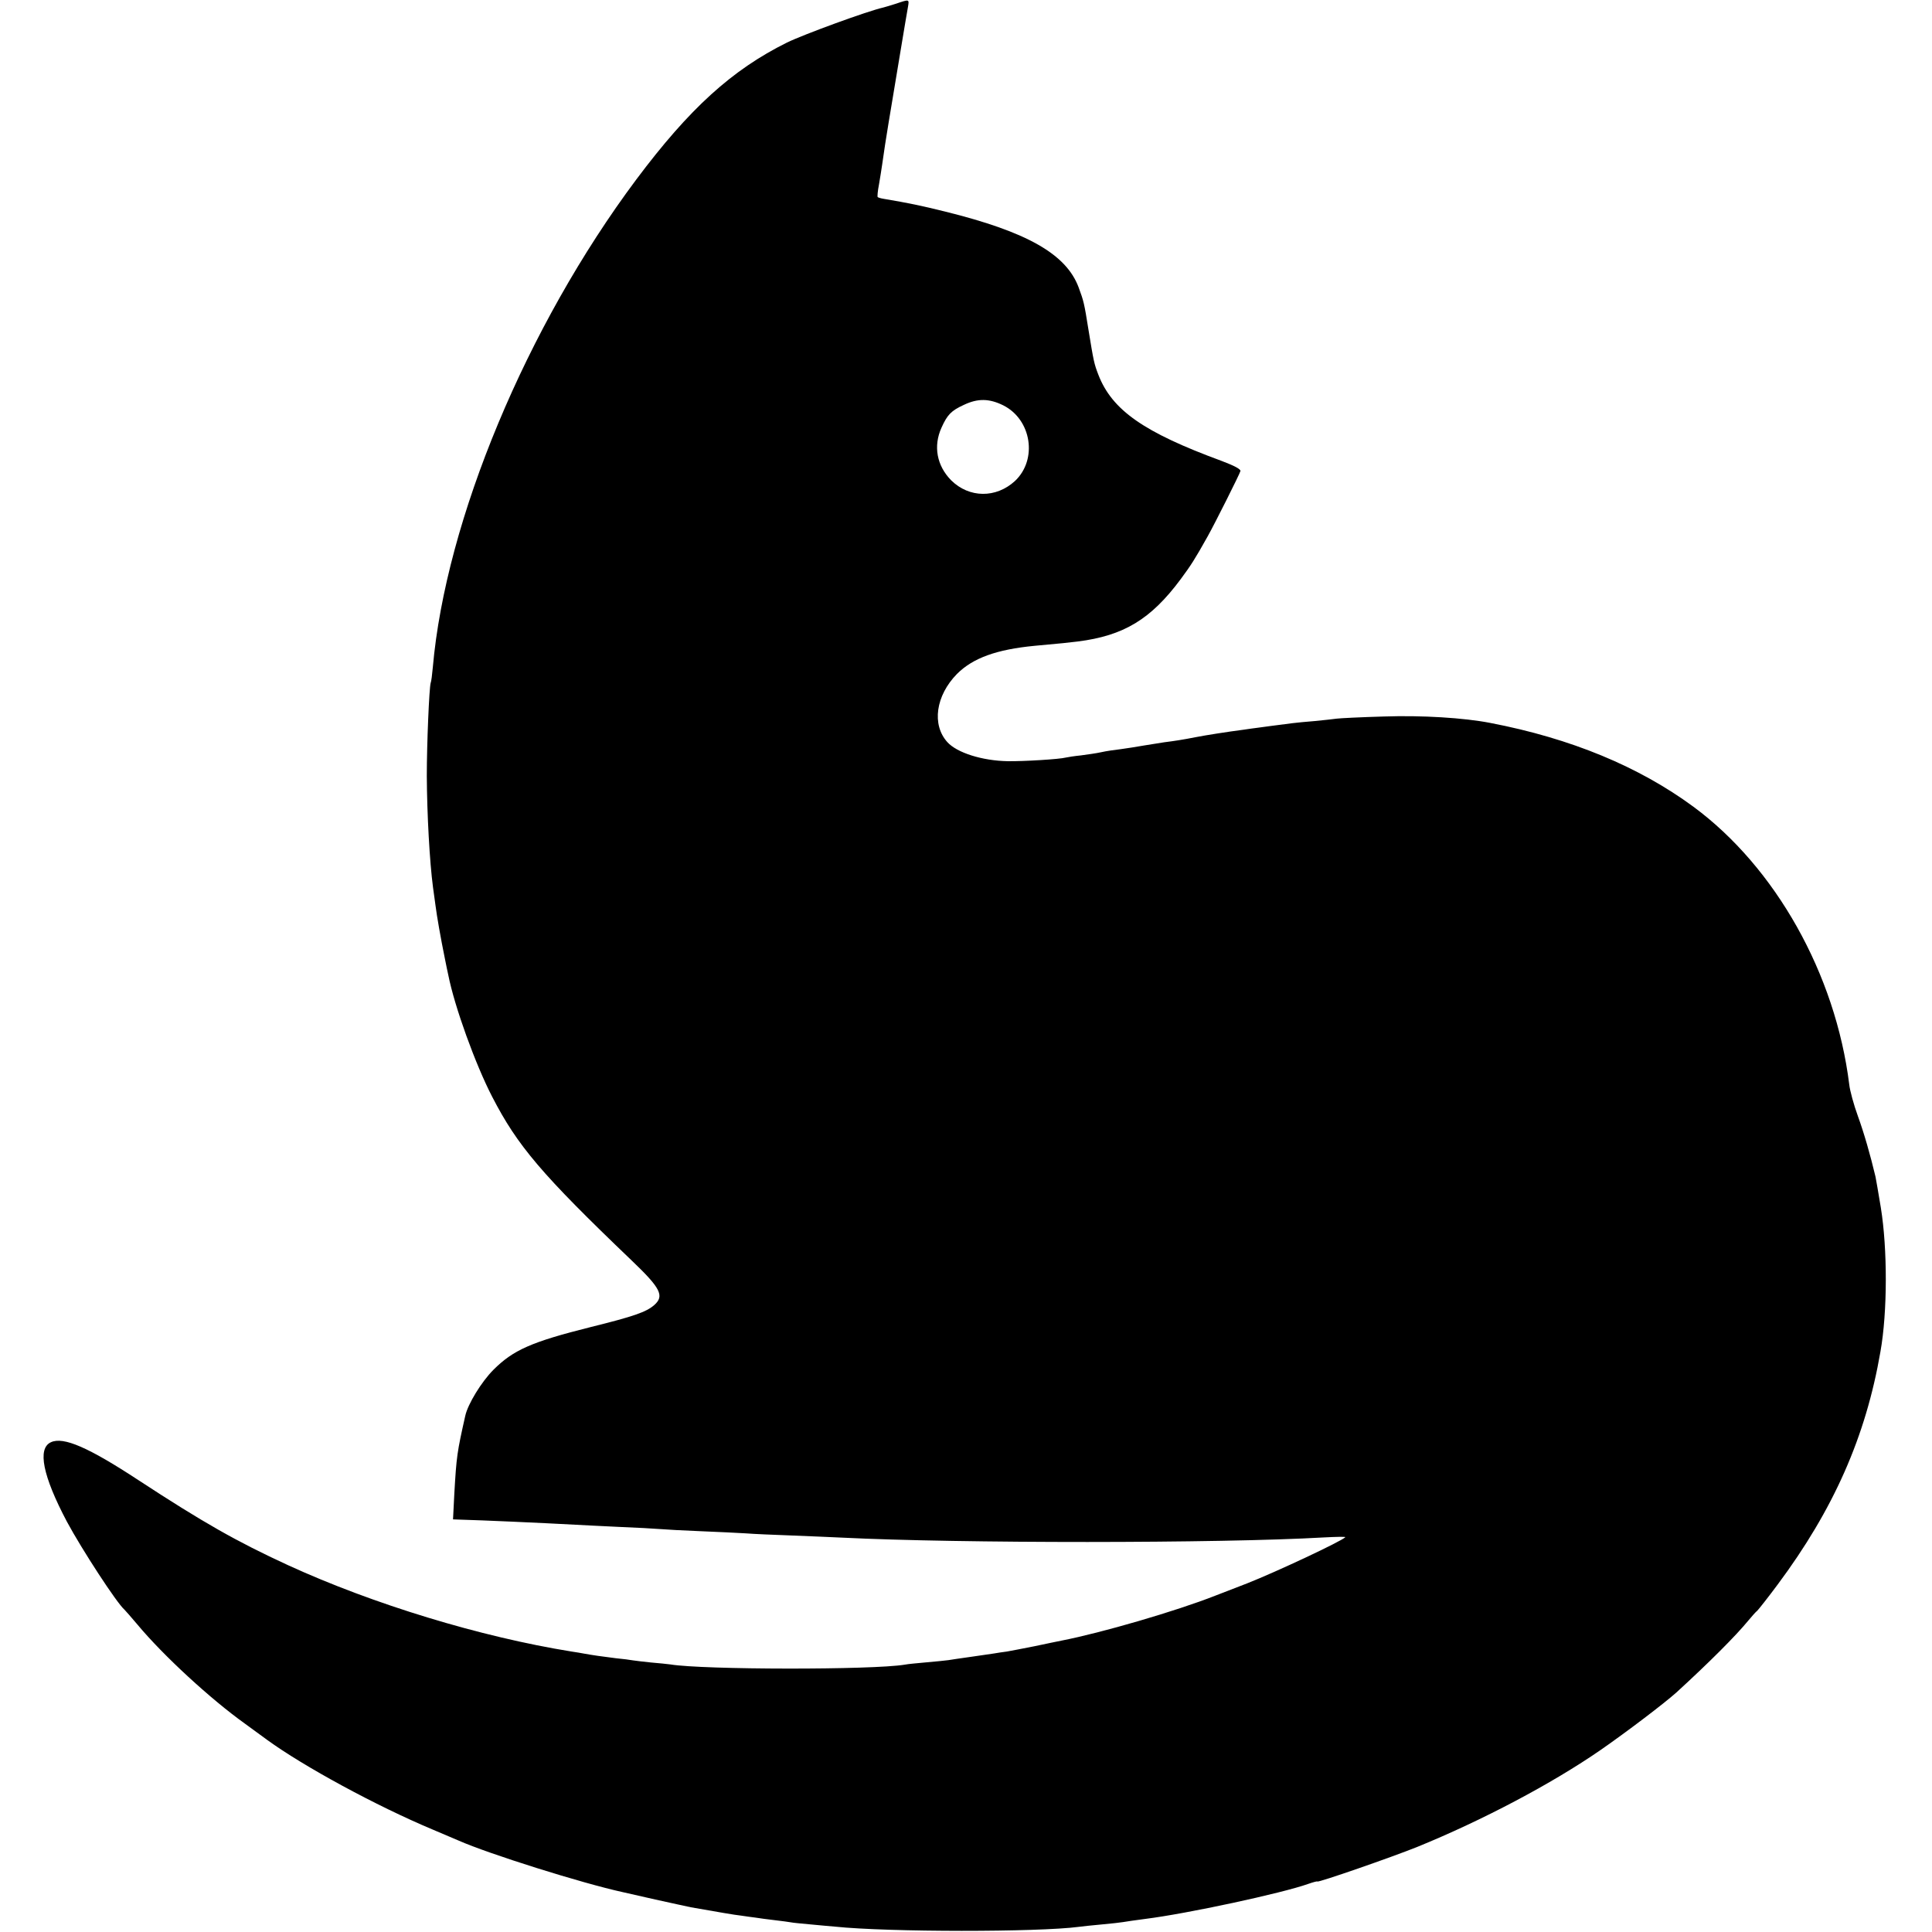
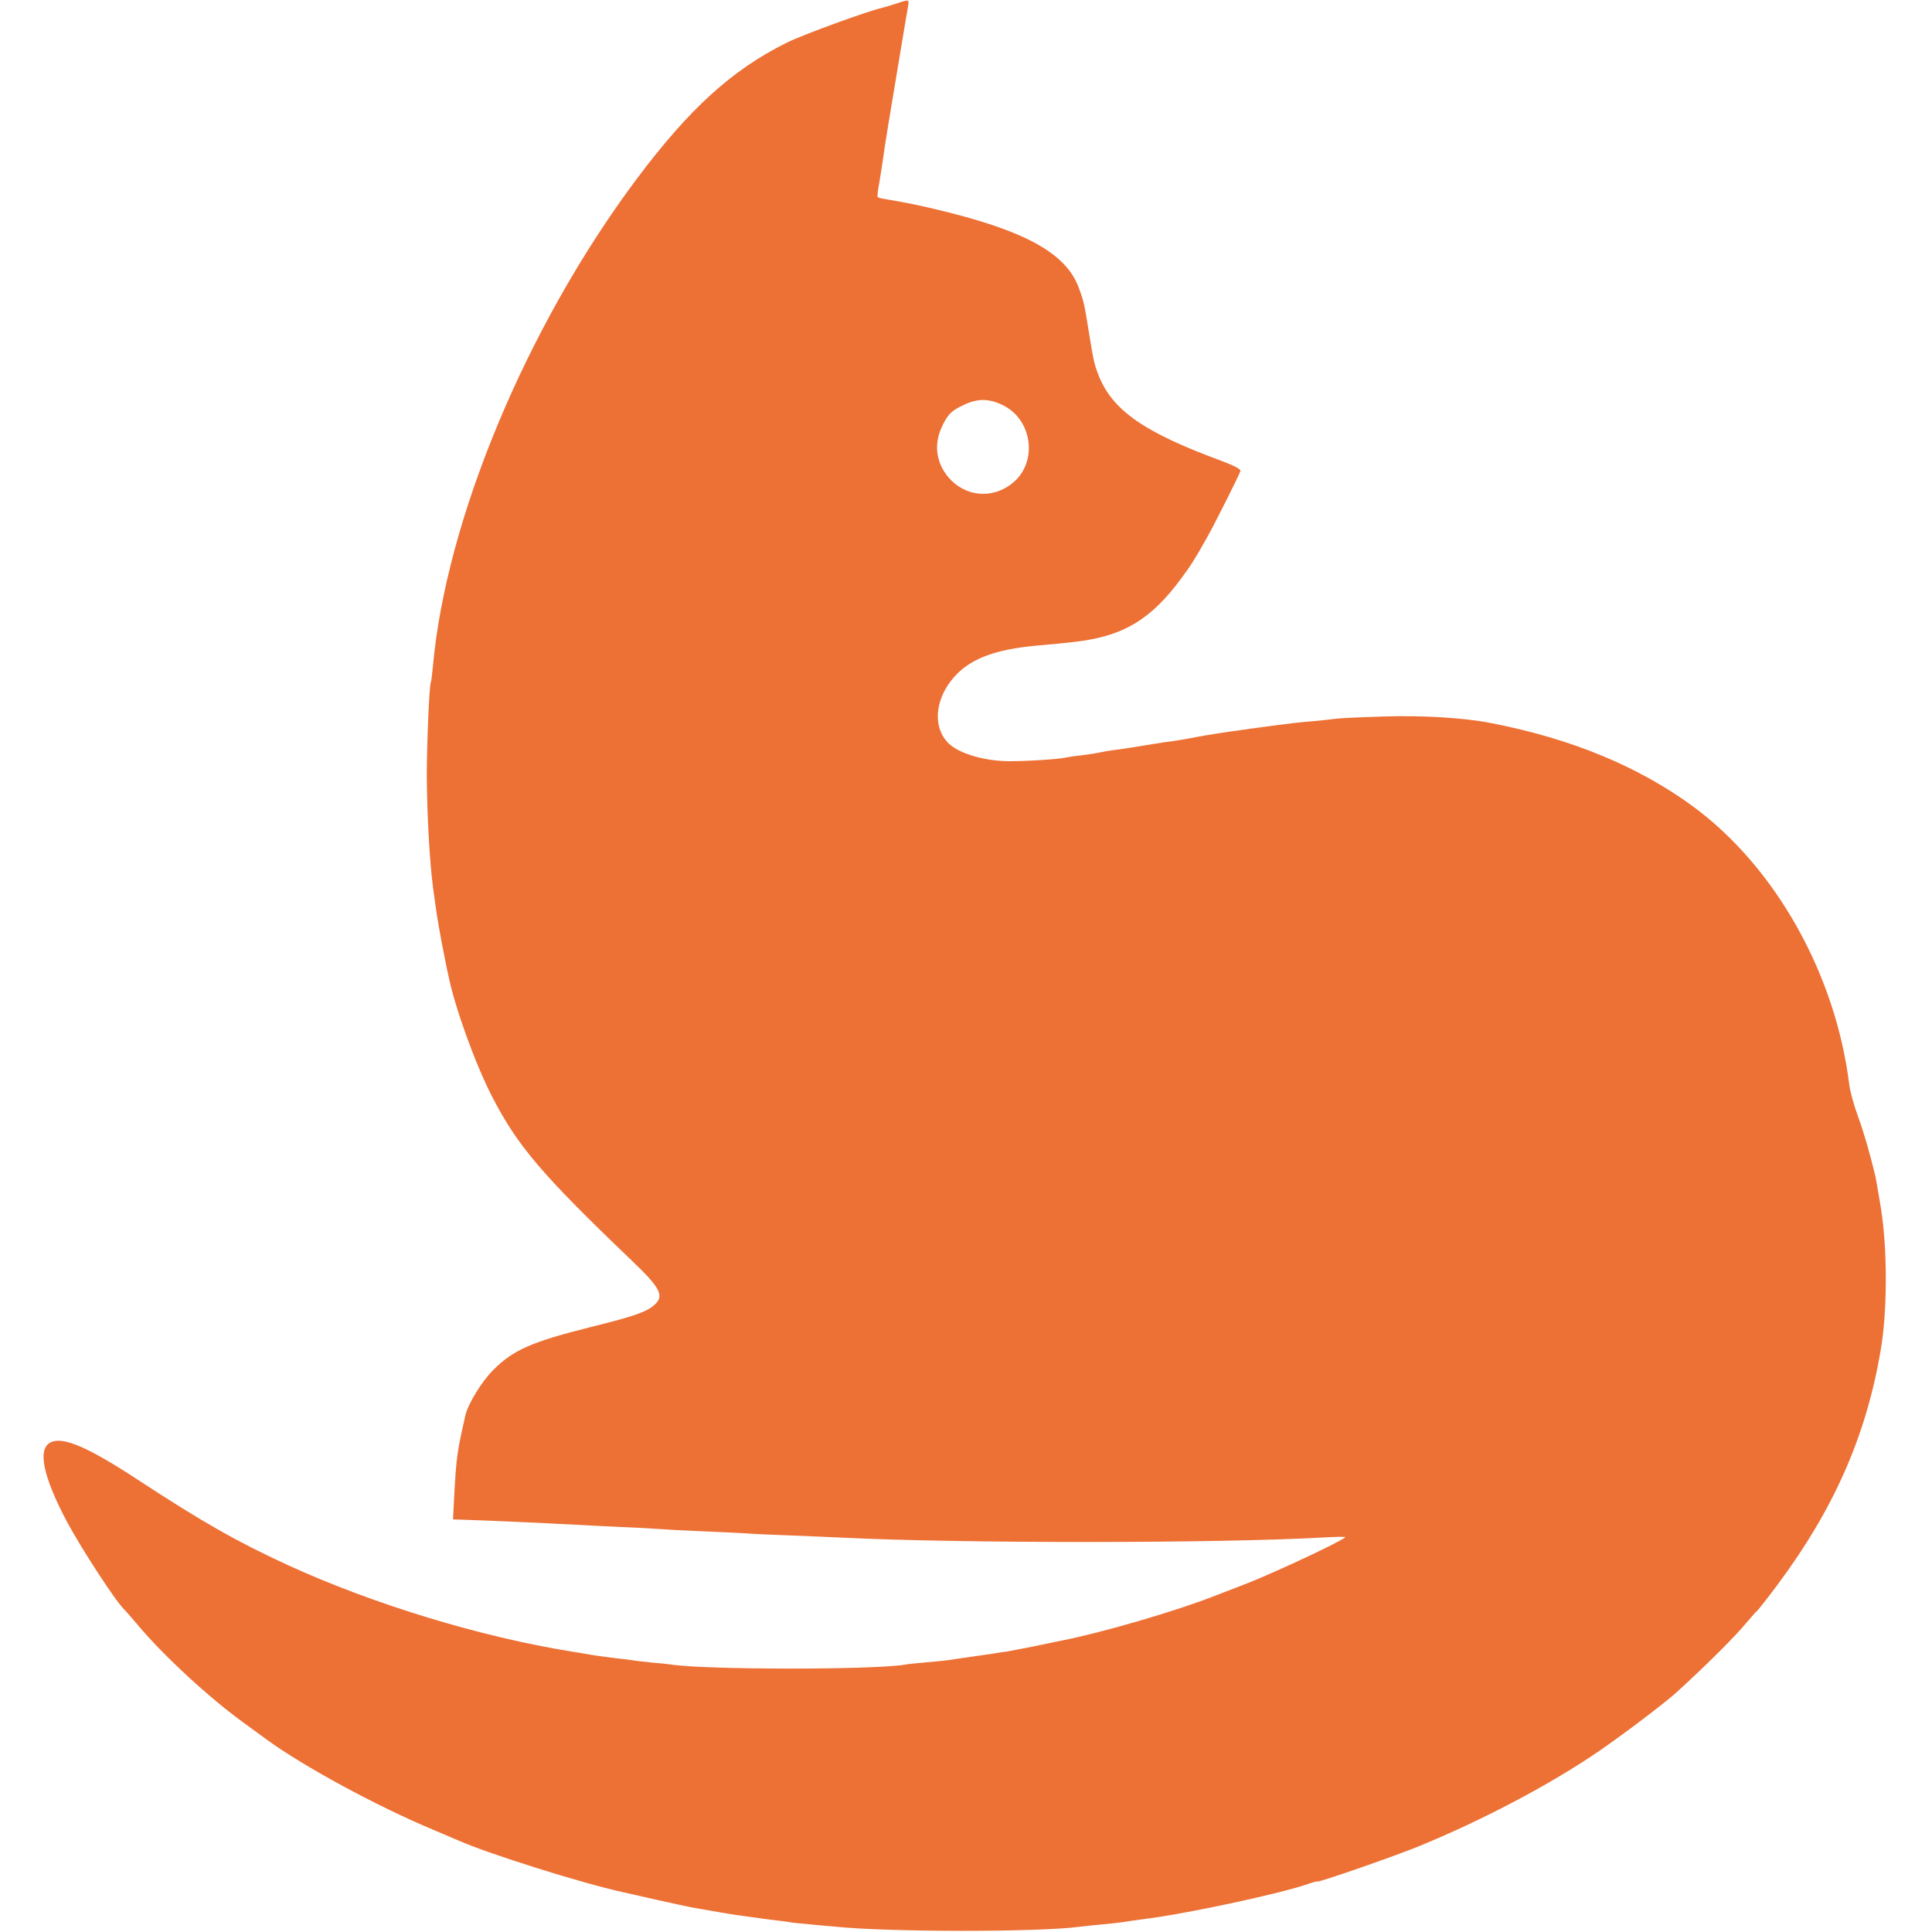
<svg xmlns="http://www.w3.org/2000/svg" version="1.0" width="899pt" height="899pt" viewBox="0 0 899 899" preserveAspectRatio="xMidYMid meet">
-   <g transform="translate(0,899) scale(0.1,-0.1)" fill="#000000" stroke="none">
+   <g transform="translate(0,899) scale(0.1,-0.1)" fill="#ED7035" stroke="none">
    <path d="M4170 8973 c-25 -8 -52 -16 -60 -18 -72 -16 -370 -125 -448 -163 -256 -127 -454 -307 -701 -637 -511 -684 -887 -1586 -947 -2270 -3 -33 -7 -66 -10 -73 -7 -24 -18 -284 -18 -432 1 -178 13 -400 29 -520 4 -25 8 -61 11 -80 7 -55 25 -157 44 -250 6 -30 13 -65 16 -77 29 -147 126 -415 204 -566 118 -229 230 -361 649 -762 135 -129 154 -165 105 -208 -37 -32 -93 -52 -295 -102 -276 -69 -361 -107 -453 -199 -55 -55 -119 -159 -131 -214 -38 -169 -41 -188 -51 -364 l-6 -118 28 -1 c110 -3 378 -15 544 -24 30 -2 120 -6 200 -10 80 -3 165 -8 190 -10 25 -2 110 -7 190 -10 80 -3 174 -8 210 -10 36 -3 133 -7 215 -10 83 -3 188 -8 235 -10 541 -27 1755 -27 2240 1 58 3 103 4 100 1 -20 -20 -321 -161 -455 -214 -49 -19 -117 -45 -150 -58 -183 -72 -530 -173 -715 -209 -14 -3 -70 -14 -125 -26 -55 -11 -113 -22 -130 -25 -16 -2 -43 -6 -60 -9 -16 -2 -66 -10 -110 -16 -44 -6 -90 -13 -102 -15 -12 -2 -57 -6 -100 -10 -43 -4 -89 -8 -103 -11 -149 -25 -939 -24 -1090 1 -14 2 -54 6 -90 9 -36 4 -75 8 -85 10 -11 2 -47 7 -80 10 -65 8 -106 14 -145 21 -14 3 -41 7 -60 10 -423 68 -923 220 -1320 402 -239 110 -397 200 -695 395 -233 153 -350 204 -408 177 -64 -29 -38 -157 74 -369 71 -132 233 -380 268 -410 3 -3 31 -34 61 -70 121 -145 341 -347 499 -460 34 -25 81 -59 104 -76 169 -123 507 -307 772 -418 50 -21 104 -44 120 -51 138 -61 572 -198 765 -240 8 -2 76 -17 150 -34 74 -16 149 -33 165 -36 138 -24 199 -35 235 -39 19 -3 49 -7 65 -9 17 -3 57 -8 90 -12 32 -4 66 -8 75 -10 8 -2 51 -6 95 -10 44 -4 94 -9 110 -10 248 -26 946 -26 1135 -1 14 2 61 7 105 11 44 4 89 9 100 11 11 2 58 9 105 15 192 24 635 119 758 163 23 8 42 13 42 11 0 -7 346 113 465 161 302 123 626 294 853 451 124 86 296 217 352 267 152 139 277 264 336 336 16 19 34 40 41 45 6 6 49 60 95 122 260 349 410 688 478 1083 33 184 33 479 2 670 -11 69 -23 134 -25 145 -24 101 -53 202 -82 282 -19 52 -37 118 -40 146 -64 515 -343 1011 -725 1293 -254 187 -570 318 -945 390 -123 24 -319 36 -495 30 -107 -3 -206 -8 -220 -10 -14 -2 -59 -7 -100 -11 -41 -3 -88 -8 -105 -10 -85 -11 -133 -17 -160 -21 -16 -2 -46 -6 -65 -9 -84 -11 -179 -26 -225 -35 -61 -12 -100 -18 -148 -24 -20 -3 -62 -10 -94 -15 -32 -6 -80 -13 -108 -17 -27 -3 -68 -9 -90 -14 -22 -5 -65 -11 -95 -15 -30 -3 -62 -8 -70 -10 -30 -8 -197 -18 -270 -17 -119 2 -237 39 -282 89 -73 81 -54 216 45 317 74 74 184 114 362 131 133 12 150 14 200 20 214 27 340 103 479 290 48 65 65 91 126 200 33 59 148 288 152 303 2 9 -29 25 -87 47 -362 133 -510 236 -574 401 -20 52 -22 62 -46 209 -20 125 -22 133 -46 198 -58 155 -240 258 -619 352 -117 29 -171 40 -289 60 -13 2 -25 6 -27 8 -2 2 0 28 6 58 5 30 12 72 15 94 11 79 15 101 30 195 9 52 18 106 20 120 9 53 64 387 70 418 6 36 7 36 -55 15z m498 -1869 c132 -66 161 -252 55 -352 -88 -81 -213 -80 -297 3 -67 68 -84 159 -45 245 27 60 45 79 104 106 65 31 118 30 183 -2z" />
  </g>
</svg>
